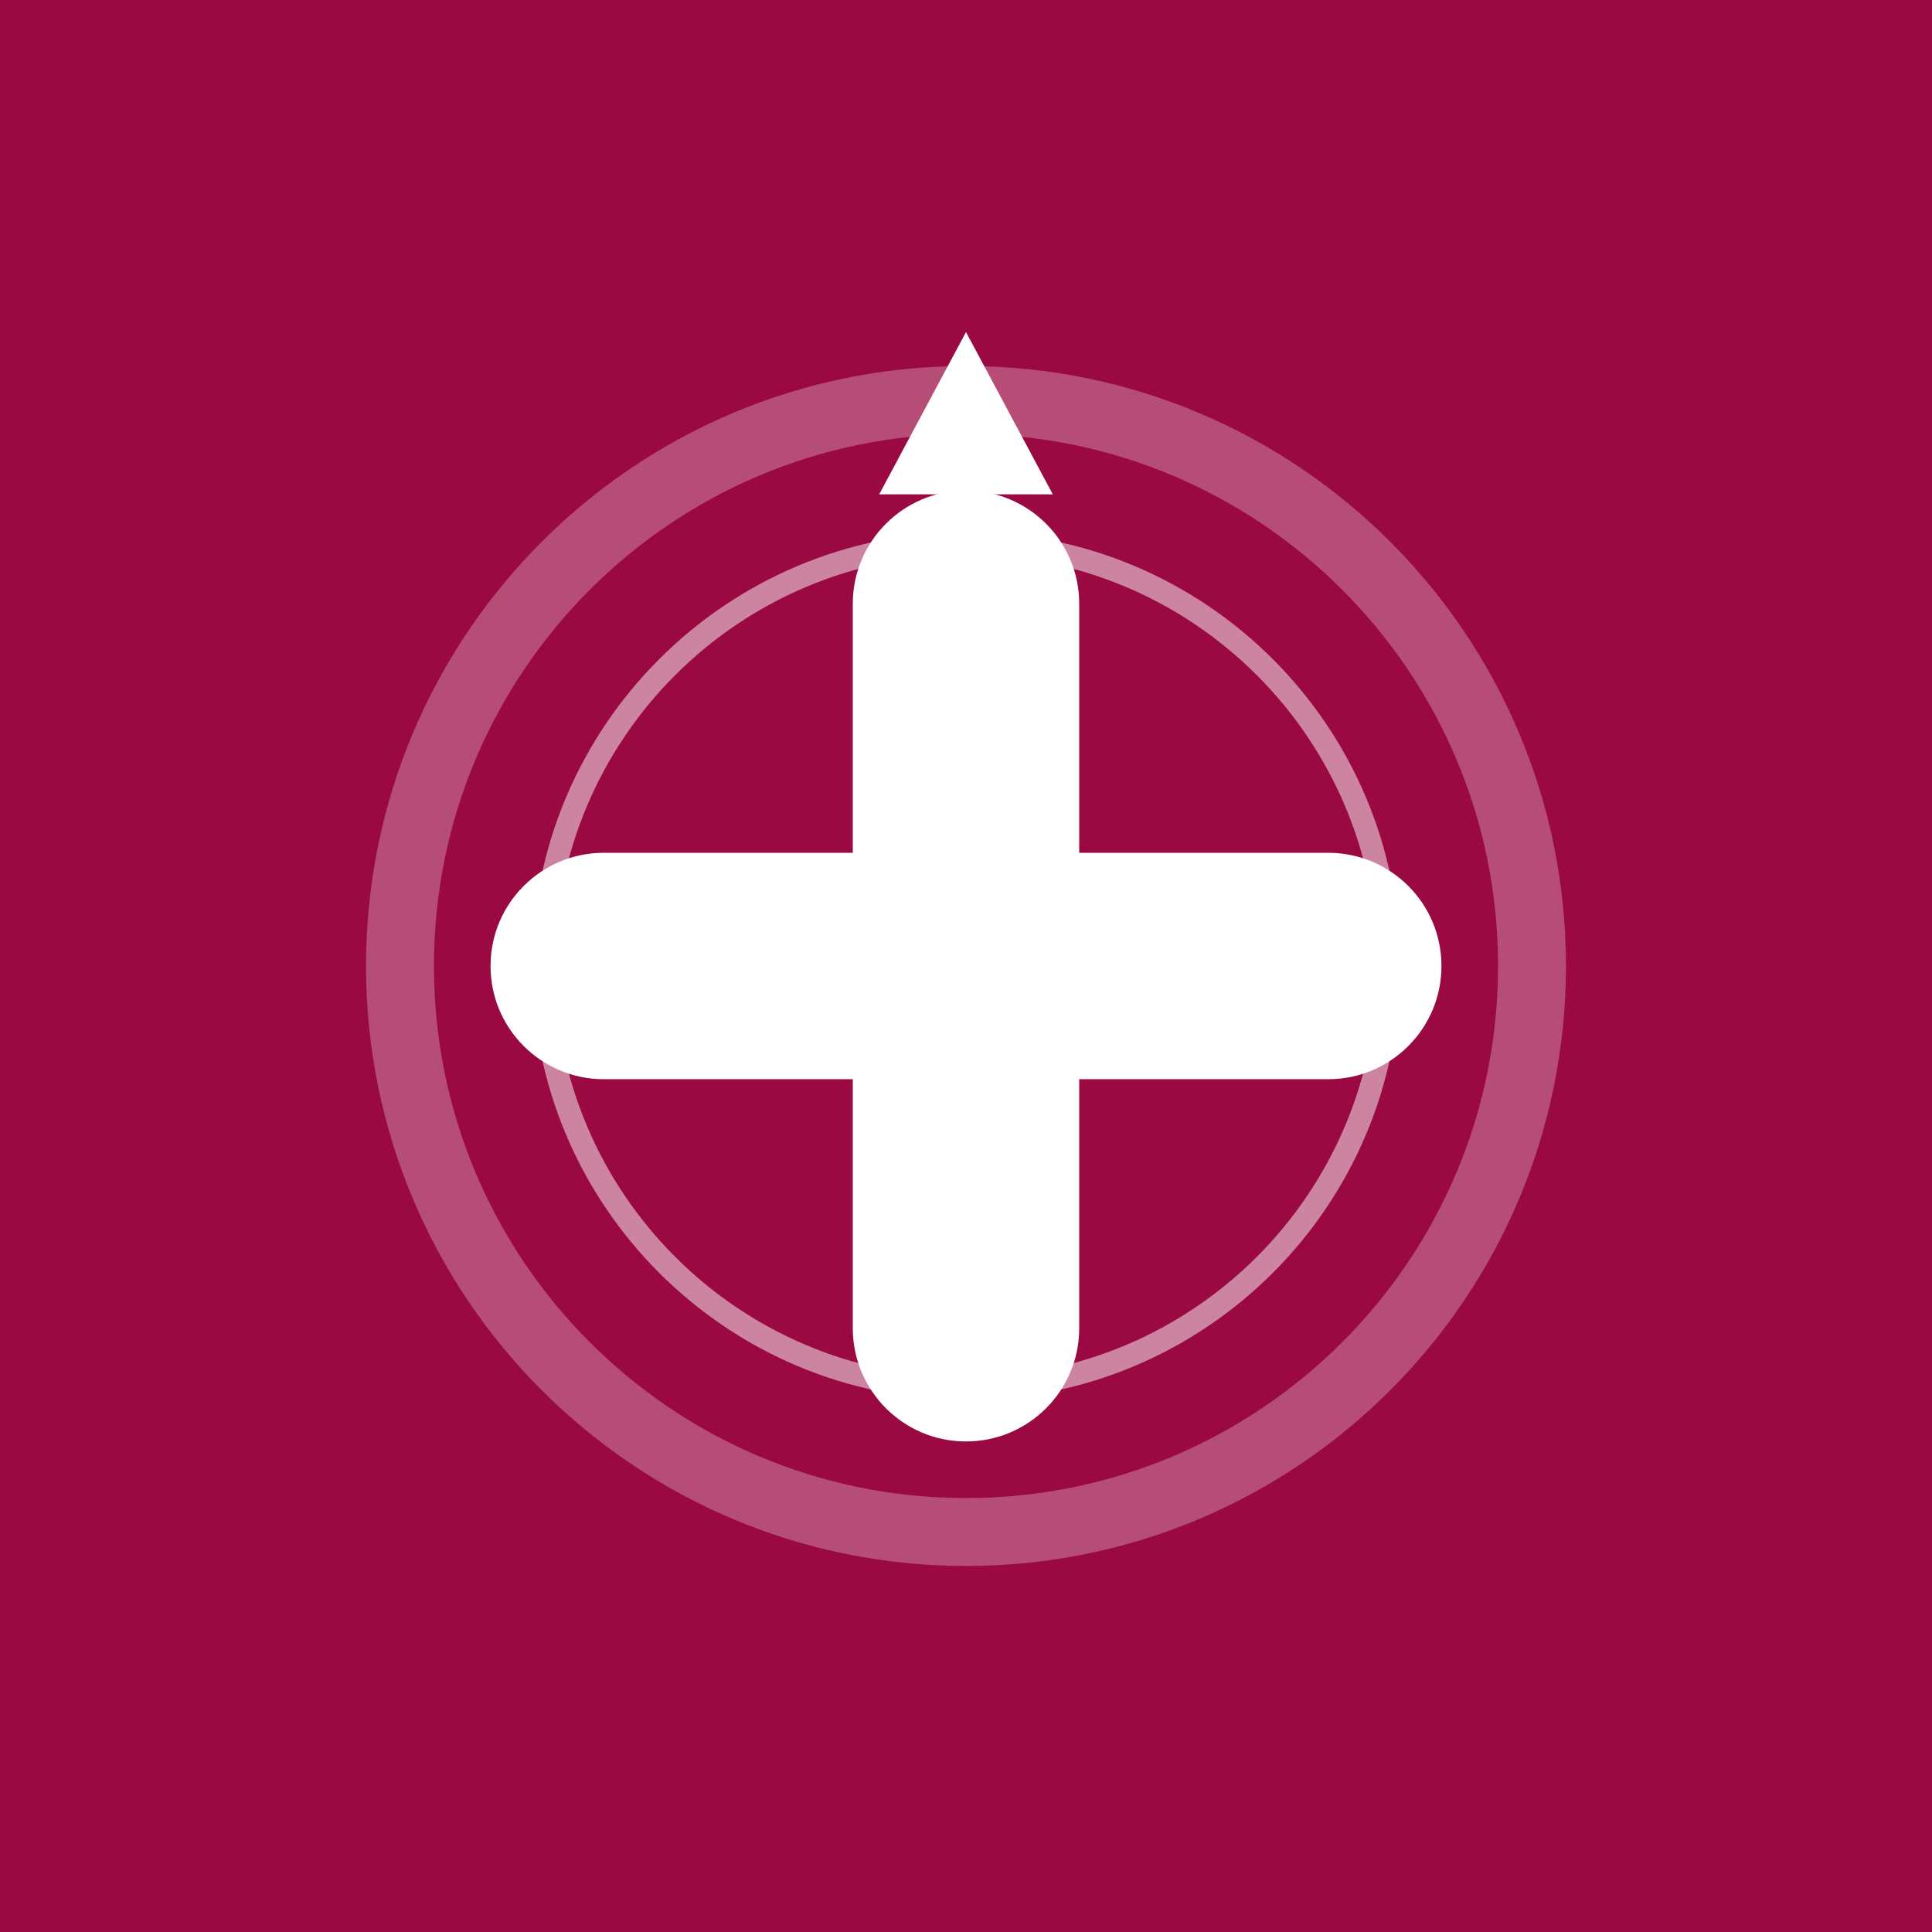
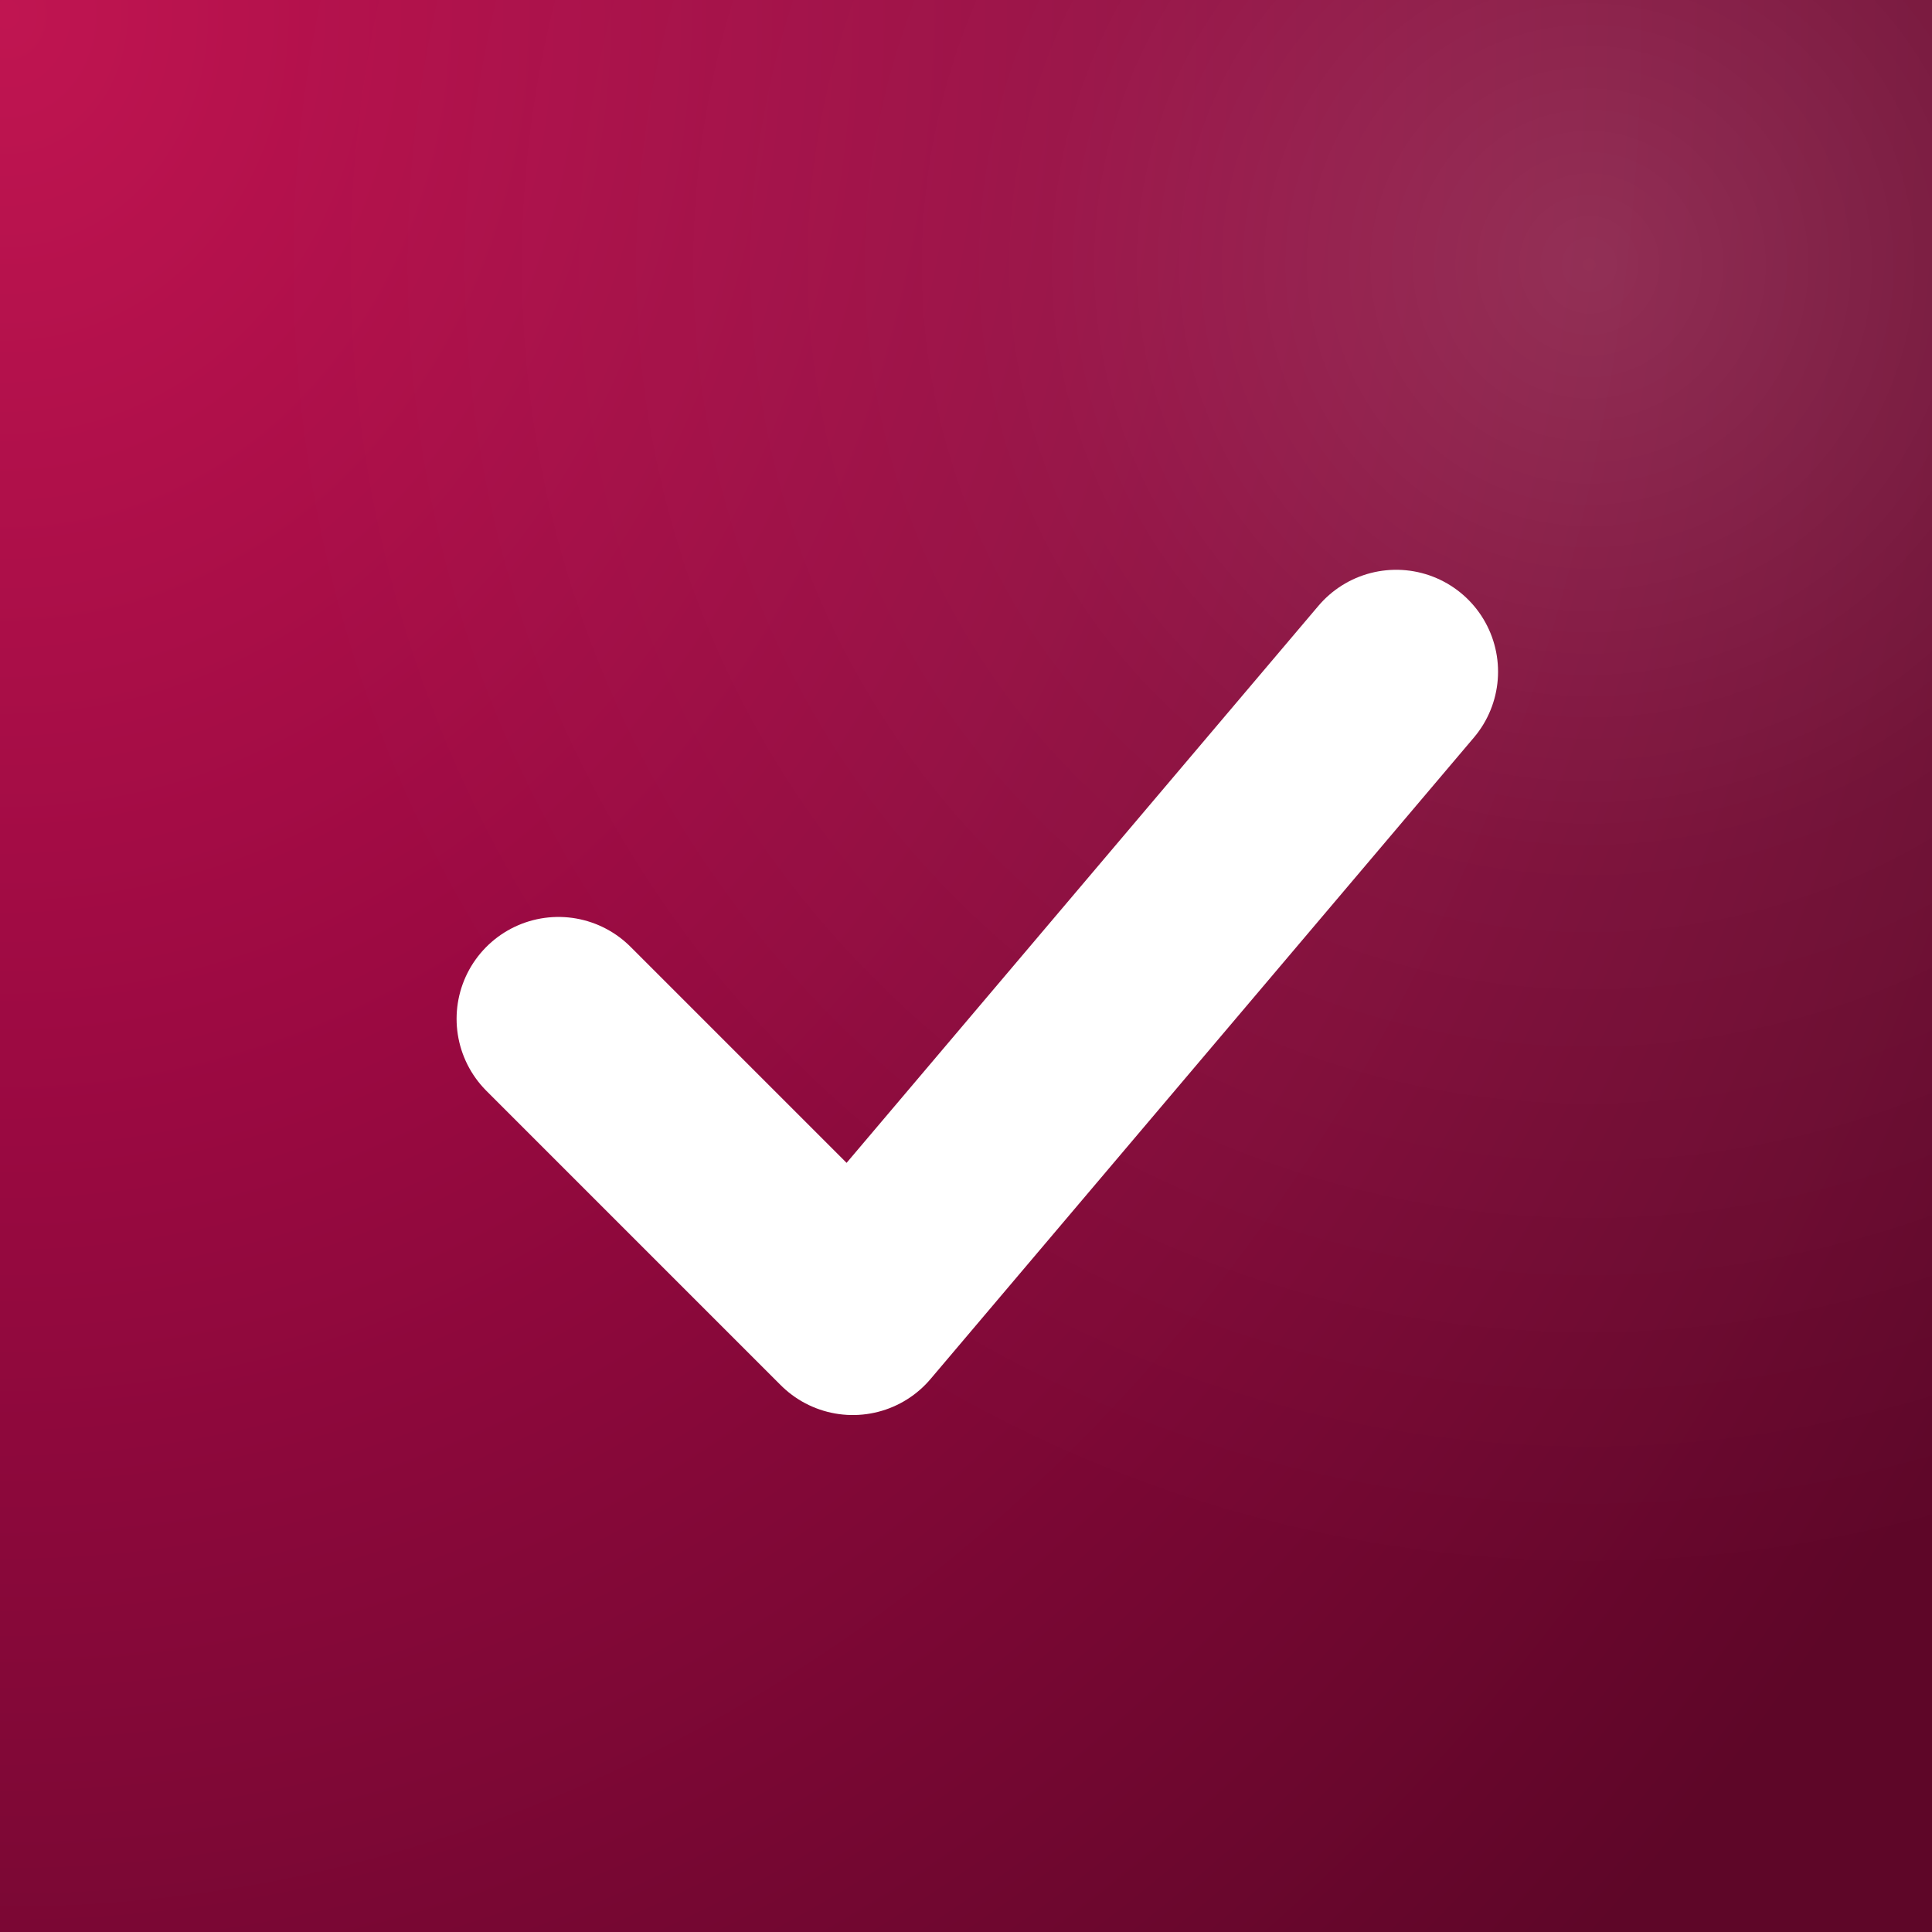
<svg xmlns="http://www.w3.org/2000/svg" viewBox="0 0 512 512" role="img" aria-labelledby="title desc">
-   <rect width="512" height="512" fill="#9A0941" />
-   <circle cx="256" cy="256" r="150" fill="none" stroke="#FFFFFF" stroke-opacity=".28" stroke-width="18" />
-   <circle cx="256" cy="256" r="112" fill="none" stroke="#FFFFFF" stroke-opacity=".5" stroke-width="6" />
-   <path d="M226 160a30 30 0 0 1 60 0v66h66a30 30 0 0 1 0 60h-66v66a30 30 0 0 1-60 0v-66h-66a30 30 0 0 1 0-60h66z" fill="#FFFFFF" />
-   <path d="m256 88 23 43h-46z" fill="#FFFFFF" />
+   <defs>
+     <radialGradient id="helsana-red-gradient" cx="0" cy="0" r="1" gradientUnits="userSpaceOnUse" gradientTransform="scale(614.4 716.8)" color-interpolation="sRGB">
+       <stop offset="0" stop-color="#C01551" />
+       <stop offset=".42" stop-color="#9A0941" />
+       <stop offset="1" stop-color="#5E0628" />
+     </radialGradient>
+     <radialGradient id="soft-highlight" cx="82%" cy="14%" r="68%">
+       <stop offset="0" stop-color="#FFFFFF" stop-opacity=".16" />
+       <stop offset=".45" stop-color="#FFFFFF" stop-opacity=".05" />
+       <stop offset="1" stop-color="#FFFFFF" stop-opacity="0" />
+     </radialGradient>
+   </defs>
+   <rect width="512" height="512" fill="url(#helsana-red-gradient)" />
+   <rect width="512" height="512" fill="url(#soft-highlight)" />
+   <path d="M148 270 226 348 370 178" fill="none" stroke="#FFFFFF" stroke-width="54" stroke-linecap="round" stroke-linejoin="round" />
</svg>
